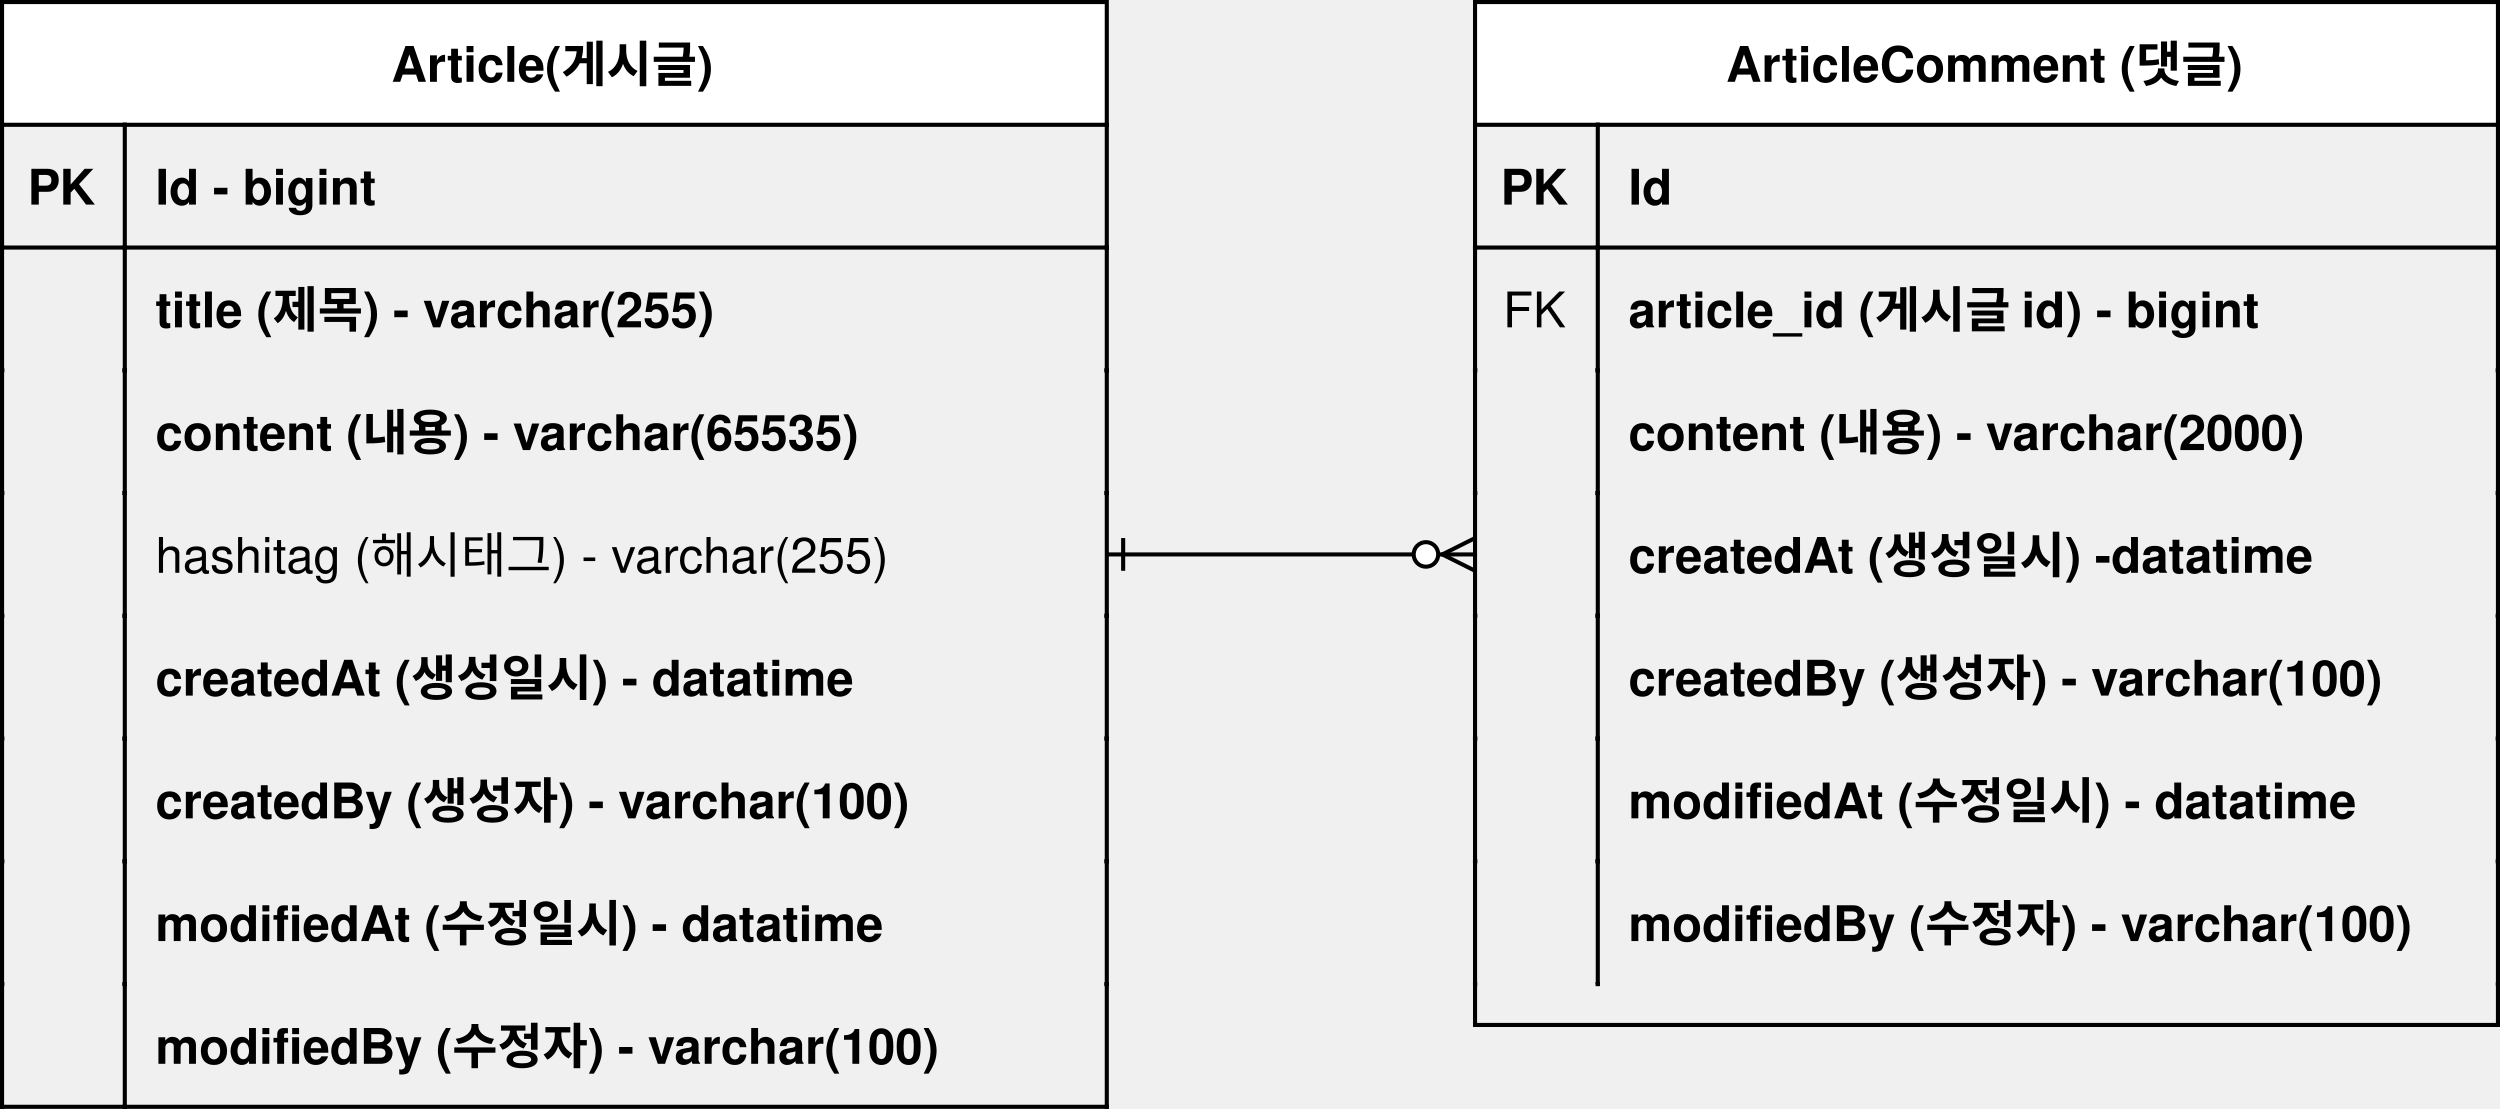
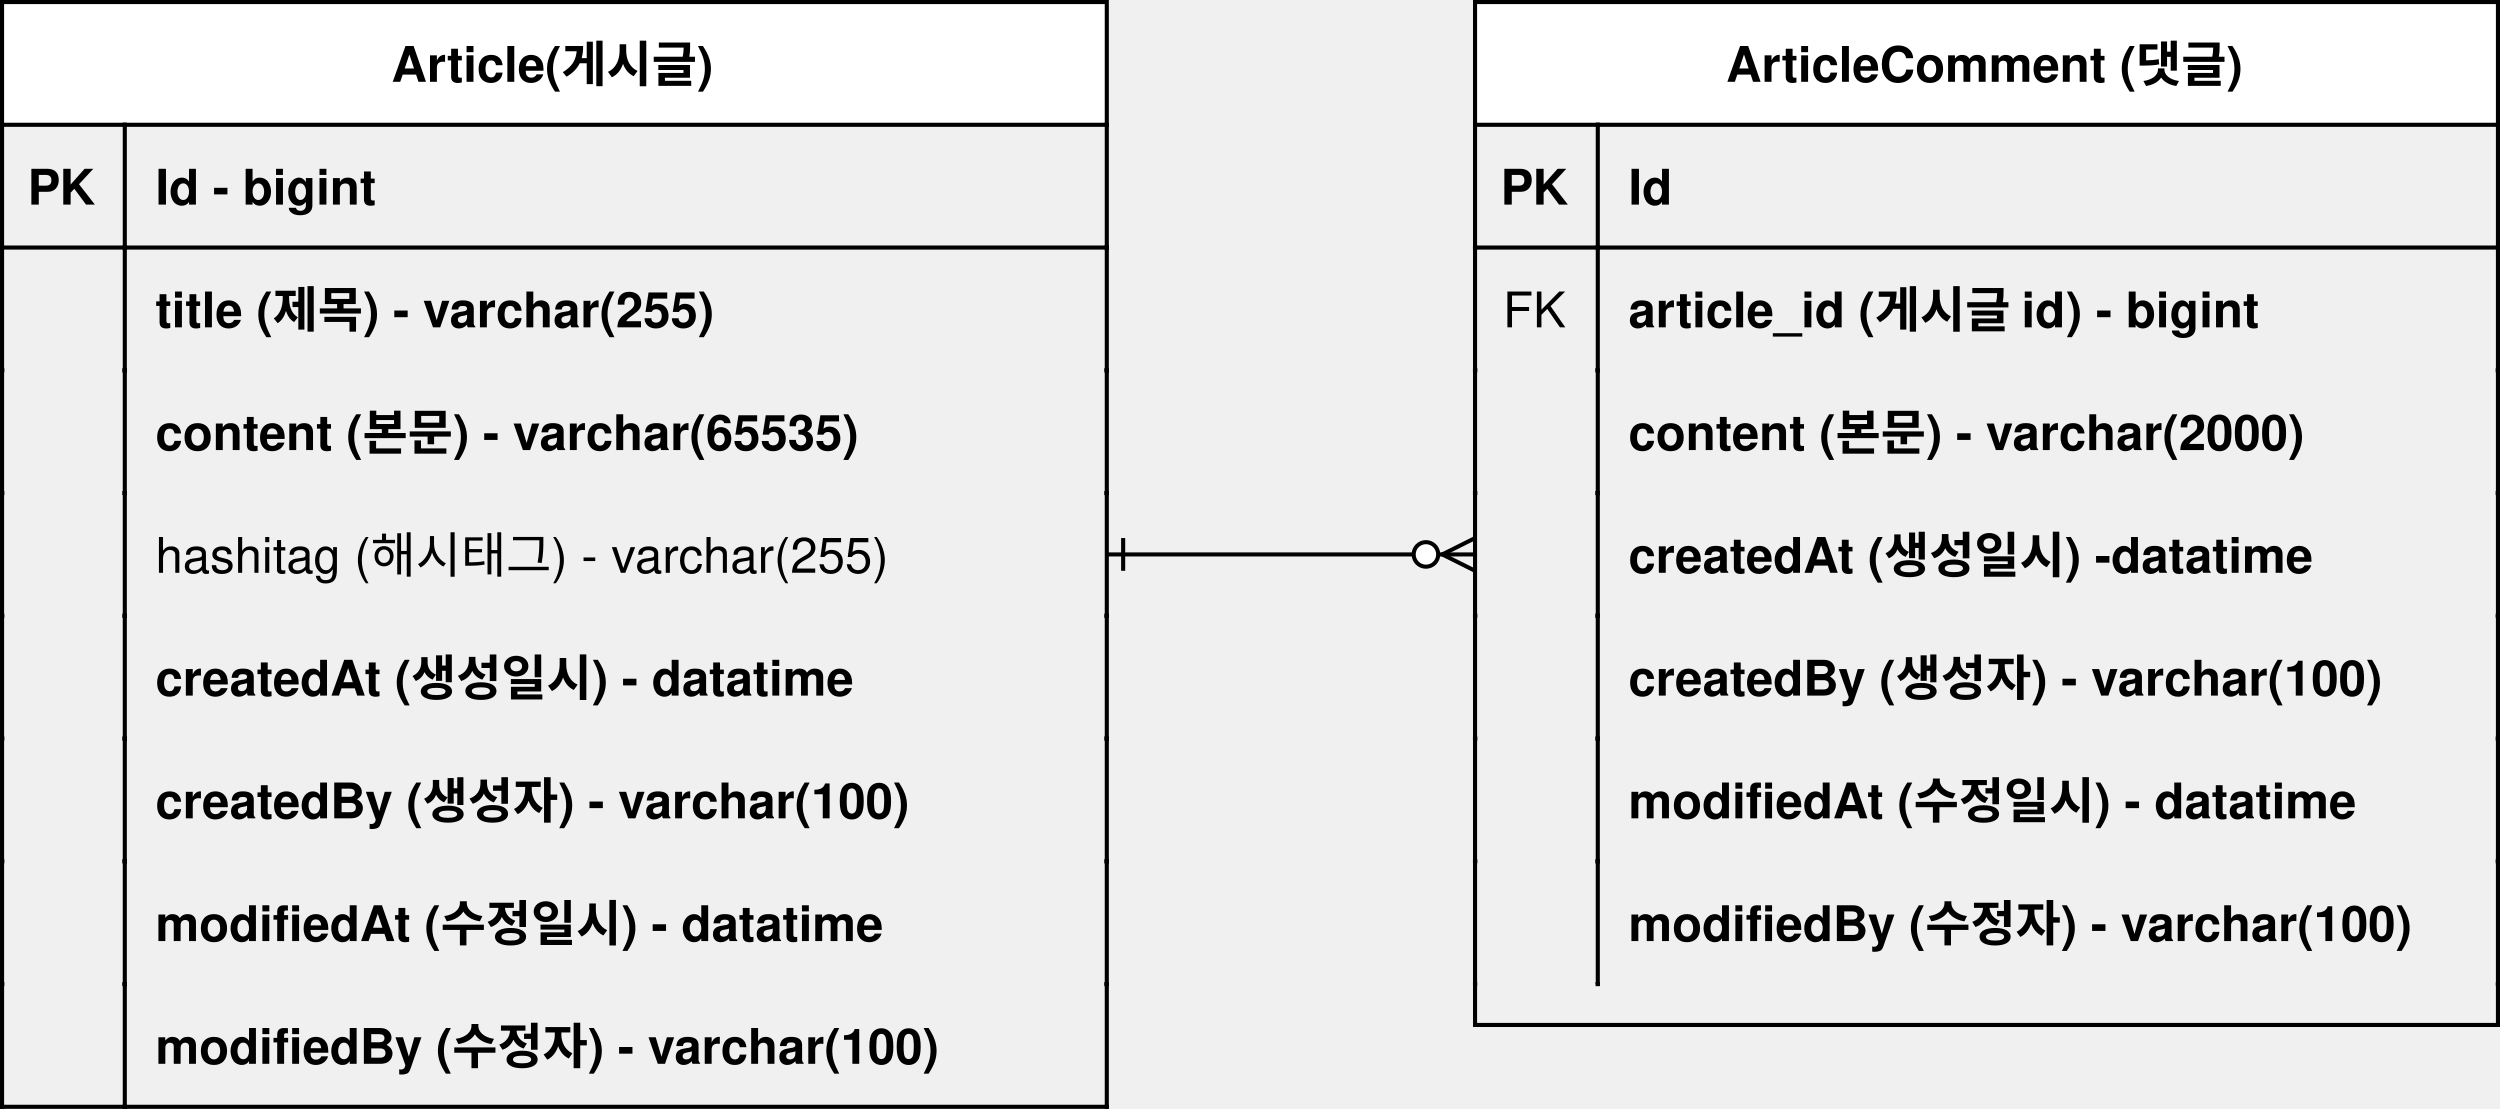
- <svg xmlns="http://www.w3.org/2000/svg" version="1.1" width="611px" height="271px" viewBox="-0.5 -0.5 611 271" content="&lt;mxfile host=&quot;app.diagrams.net&quot; modified=&quot;2022-09-20T10:34:35.840Z&quot; agent=&quot;5.0 (Windows NT 10.0; Win64; x64) AppleWebKit/537.36 (KHTML, like Gecko) Chrome/104.0.511.122 Whale/3.16.138.27 Safari/537.36&quot; etag=&quot;zchq9EXOTxpL8xjqhaWz&quot; version=&quot;20.3.2&quot; type=&quot;github&quot;&gt;&lt;diagram id=&quot;R2lEEEUBdFMjLlhIrx00&quot; name=&quot;Page-1&quot;&gt;7V1db6M4FP01lroPrQiEfDwGks6sptV2O7Od2b6s3OAQawiOjNsm/fVrgx2SmKSkIS0FpFTFxjH43uNz7MulBZY7W3yhcD69Jh4KgGl4C2ANgWm2rJ7Bf4maZVLT7VhJhU+xJxulFd/xC5KV8nv+I/ZQtNGQERIwPN+sHJMwRGO2UQcpJc+bzSYk2LzqHPpIq/g+hoFe+xN7bJrU9mwjrf+KsD9VV24Z8swMqsayIppCjzxvVKEFuyQhk7d4g+gMhihk/Mw1pL8RBfZoypgY6QCYl/wzEa0vfEL8AME5ji7GZMarxxFvcjmBMxwIM6915MiO+OWsEbBcSghLjmYLFwXCV8oNyT1d7ji7sgMV/eb4gnv+tLz6bbDw67N1x66v/Zvuw7ns5QkGj9K+0jZsqQyOPG5/WeSXwmx5iwLIMAlH6RkHhd5AeJc3Gt2+IEp+kGsY8sE7EYOUpedIKJtfYn571rClmsiyEZ9ldPlrvfCvKFzYqjhcrJ8cLmVJN4kcX0Qe6ViO5777y+v8/c/9nbW4+nb/8tfdT4uetyWSIfUR29Ou1ZdA8TZQKi3+BZEZ4jfEGzyn2FwhcLqOS1VJY2M+baIbSgT6qw5X17ghOAaknNCW6kdNZwVl1UUydPmtdXhsddTe6qiz3VFiG60jfrA28LQqRt8BSDQ1JA4ow+MAuWQ2S+bgGRg5oOeCvgVGA+D0QM/4Q4Mrn9VzccjgQwzMGFuSxiwBEk5MDOKQz8EEfGMSBHAe4bh5UjPFgXcFl+SRqY5UyZngBfJuExYTbTmsr3hnkUSg4AM1WcRpGGA/5MdjPgJxRYeiiN/LFYyYbLETs0+IMrTYCzLlutam61rKdWsgNO0MEK4qs/C24eBDvWm9zivKUXzoDMPglosFDP3YZ5suEXb1KJn/UJNTVMwFDhEdPaGErmPjcwZxSUCEZ8OEZ+Jm8eBsh3/4cF1BIza/AZeXW2mZf0RzylwSRoxCHLsDcUc9I+Esh5G5vE6AJuo2qDSmOH4gjHH23+XWvah/3ddLNd/zudY6lWfbmmdvvh3iW8LHOgliMZhiz0NhMiXFWgGm/s5wZab9Vzbfdsb2RMzpDyu3P9YcYB1of9lZapWDe4MBx34IGXLIY+hFp+BjW/Pzn14J/awINmnrRHM4xqF/lXyzswUE+xRAWICdE9MsFBi5unsHZHTqzO3Zy8xiuL3z0dze1Tx7WUZuz2n/Tm77V53Le5pfYbK2/o9/LV5X8+W0KZbWIxf0HNB3VwvsuGu+yjbO+c8D9tXqv1yIOEgFMnbOR+KndhLQbyTgNBLQ/2gJUFvJN7q2XArQz23+qitASw/0iTjIelzFBE5b8H9/AAZ9xfhPkI6nkJ6ZhrEn1lIx4s8PmyoT/974Z92ZX8NGXjHYyfy5g3ZFUH+mb81PRP2v2H8PdivN/dl+zeB+ivglvYFkf77ot0B/GB+0AZ88QgaGwEn3A7EeeJBBhmeohKh4iw4UiaHaCYHihkYIChcC+8OF4LinN6UXAnOHAyovBPqzGykEznKPEIxA39jeD7Sqsx0oEkH1kwH9MVEjA8XIQO/DZeC4Bz3llwG7pjKgP+aZEQ9P8MaGoAf6PXEwMEDf3rEh4D/NnmAnjuonBvpzpkYMChGDVfbtx4nBcYG/8otBr55ioC6ZIQZrmwJdDJpNQW4IVVkHsrlMjx/IXN59mQZNKi9IOX3fQ4FuViZvtwDiz3amHjSokagfksqbP2VwTy5vlnNP9rA/Y/depWTeFXSb5/8Ze3mRzluhrK4DcnsPwMUe7W4Xq915unsPoOjBgRrRvU42p+L+rFzf9+X+4zbr5Ur0WqG2YfqMjTrDLL7ZM7WFc0XC1yAzz8u2q7KFKxI0VZaB7DyHuqvADmjk1oKDMnxPRfzZYYrPw/tvytCpPO1nx/E0rx6U39uxbasyzF8gbGpH/LWO9pyU+HPH8k7G/MflapSe+dv1ZH49sjOF0RQz6CfUPxSPbBLqlwH3YZzllUTeu8DpJWLgmnxvUKV9gFE4lGqnBrUPBp1ODbKyfN9VDT5R/OctU7hbTzXQoz9ve9cDNKldu0FUOx048q3gRggOzPN9VyHIeDe4hFP+7ZM4AW/9pKClR/qa1z0KRVD9dKDWf9fvpDqQmeL7vjpwXOyv/DqwwwGV1wE97te873GMGuzAUf3UoPlLgCdTg/aHq8Fxsb/yq0Gnpmqgx/2aFz6KhVCFhIAX0/9QkDRP/62ENfof&lt;/diagram&gt;&lt;/mxfile&gt;" resource="https://app.diagrams.net/#HEunjoungAhn%2Fboard-project%2Ffeature%252F%25238-domian%2Fdocument%2Fproject-board-erd.svg">
+ <svg xmlns="http://www.w3.org/2000/svg" version="1.1" width="611px" height="271px" viewBox="-0.5 -0.5 611 271" content="&lt;mxfile host=&quot;app.diagrams.net&quot; modified=&quot;2022-09-20T10:37:41.886Z&quot; agent=&quot;5.0 (Windows NT 10.0; Win64; x64) AppleWebKit/537.36 (KHTML, like Gecko) Chrome/104.0.511.122 Whale/3.16.138.27 Safari/537.36&quot; etag=&quot;jWBe22u4xiHwr1AZH4hV&quot; version=&quot;20.3.2&quot; type=&quot;github&quot;&gt;&lt;diagram id=&quot;R2lEEEUBdFMjLlhIrx00&quot; name=&quot;Page-1&quot;&gt;7V3vc6I4GP5rmOl9aAdF/PFRUHdv1s71unvdvX65SSViZpE4IbXav/4SSEQNWlRUCszYaRJiIO/75HnIy0urGfZ08YWA2eQeO9DT6rqz0IyeVq/XjLbOfvGWZdTSahpRg0uQIzrFDd/ROxSN4nvuK3JgsNGRYuxRNNtsHGHfhyO60QYIwW+b3cbY2zzrDLhQafg+Ap7a+hM5dBK1tk09bv8KkTuRZ67p4sgUyM6iIZgAB79tNMEFHWCfikt8gGQKfOhTduQekN+QaGZ/QimfaVerD9hnzHvfuRi7HgQzFNyN8JQ1jwLWZTAGU+RxM68NZImB2OmMvmbYBGMalaYLG3rcV9IN0TUNdhxd2YHwcVN8wb6dL4e/dep/fTOe6P29+9B6uRWjzIH3KuwrbEOX0uDQYfYXVXYqRJeP0AMUYb8fH7Gg73S5d1mn/uM7JPgHvgc+m7wVUEBofAz7ovsAscszejXZRdT18Cgly1/rlX955c6U1d5i/WBvKWqqScT8AvxKRmI+z61fTvPvf56fjMXw2/P7X08/DXLbEEgGxIV0T79aRwDF2UCpsPgXiKeQXRDr8BZjc4XAyTouZSMJjTnfRDcQCHRXA67O8YBRCEixoA05jlzOEspyiGjq4lvr8NgaqLE1UHN7oMg2ykCssDbxuClE3wFIrCtI7BKKRh608XQarcEbrW9pbVvrGFq/q1ltra3/ocCVreoZL1LwEgIzxJagMYODhBETBchnazAC3wh7HpgFKOwetUyQ5wzBEr9SOZCsWWO0gM5jxGK8L4P1kA0WCARyPpCLhR8GHnJ9Vh6xGfAzWgQG7FqGIKCix07MziGhcLEXZNJ1tU3X1aTr1kBYNxNAuGpMwtuGgw/1pvExr0hHsalTBLxHJhbAd0OfbbqE29UhePZDLk7eMOM4hKQ/hxFdh8ZnDGJjD3PP+hHPhN3CyZkW+7Dp2pxGTHYBNqvX4jr78O6E2tgPKAEodAdkjnqD3FkWxTNxHg+O5WUQYUxefsGUMvbf5da9qP/Y10u53tO51jiXZxuKZx++HeJbzOY69kIxmCDHgX60JPm9Aoj9neDKRPuvbL7tjO2FmNIfRmp/rDnAOND+YrDYKgePBjyGfR9QaOFX3wnOwcem4uc/nRz6WRJs1NcKZmCEfHcYfbO5BQTzHEBYaDsXZj1TYKQa7gLIaJaZ25NvM7Ph9ua1ub2leHaQR25Paf9mavsXncvbil9BdG/9H/taeF/Nbqfr/Na6b2ttS+vYqxvscGh2l63fsp8X5Mq7/3wh4iAVSNg5n4if0klAp5KA80hA59oSILeSR7o2XwrQSW3+oitATQ308TjIWlzFMjjhs0LXZgXJ+HNARhNAbuq6vifWUjDiTw+bIhP/3vhn2ZlfwUZaMdjJ/KmDdllQf6Jv65+I+j+w/x7sFpr7k/2awP0EslM6XcH+7Kbf0Dq9sNDQ2OJhBVa14v1AqAcOoICiKcwhKo7RgSwxVDohkNxQCUHmQmBeXQhOe3qTeyGo73BA4YVAfXYjhMBa7hGCvtbRt/cDteJsB7JEUPlkQH1MVMlANjLQvroMnPagJ/8yYJZUBtTHPFPsoDHa2BC0tU6bF7q61jF3bAjYT7Un2Imj8omB+pypEoNMxGCVfXs9MTgt8Jd/MWiXUwzkKRPEYG1ToIpBtSlIDaEi60Ayl6nxA5HLuy/ToErl1WJO3/dQoJWUydvKgPiTnakGDUok6oek8qZPGdyTy5vk3LM97E/YvRcpmXcF3er5f8JenqfzFiir64Dc3gNwsUe7G9lqd5rhLgEUNThQIrpXyeZc3J+U63tZ7j9ts56vRK8VaiumT9ioU0TDi72RWzg7zPPqat2OkudlmkXZwmUJmiLLQHKeQ9lVYAc0UmvBQRm+5yL+5DDF5+H9ozJ0Ck/7yXE8xasH5fc2TdMoDPNnCJvSEX+poz1nJf7UsbyzMf9puRq5Z/5GOZlfjexMQDBBFLgR9ff4IxursRZw74VZXlHkvbUSA7vO9gZF2gfomUOpdGpQ+mDQ+dQgKcv3omrwieI/xyzhVjnVQI3+HPeuh1aldu0GUel04MS3gishODDP96JCkPBucA6X/PGLOAJv+aSgpkb6qtc9MkVQ+XSg1H/X76w6kJjie1kdOC32l38d2OGAwuuAGver3vc4RQ124Kh8alD9JcCzqUHj6mpwWuwv/2rQLKkaqHG/6oWPbCFUICFg1fg/FETd438rYfT/Bw==&lt;/diagram&gt;&lt;/mxfile&gt;" resource="https://app.diagrams.net/#HEunjoungAhn%2Fboard-project%2Ffeature%252F%25238-domian%2Fdocument%2Fproject-board-erd.svg">
  <defs>
    <clipPath id="mx-clip-360-30-30-30-0">
      <rect x="360" y="30" width="30" height="30" />
    </clipPath>
    <clipPath id="mx-clip-396-30-214-30-0">
      <rect x="396" y="30" width="214" height="30" />
    </clipPath>
    <clipPath id="mx-clip-360-60-30-30-0">
      <rect x="360" y="60" width="30" height="30" />
    </clipPath>
    <clipPath id="mx-clip-396-60-214-30-0">
      <rect x="396" y="60" width="214" height="30" />
    </clipPath>
    <clipPath id="mx-clip-396-90-214-30-0">
      <rect x="396" y="90" width="214" height="30" />
    </clipPath>
    <clipPath id="mx-clip-396-120-214-30-0">
      <rect x="396" y="120" width="214" height="30" />
    </clipPath>
    <clipPath id="mx-clip-396-150-214-30-0">
      <rect x="396" y="150" width="214" height="30" />
    </clipPath>
    <clipPath id="mx-clip-396-180-214-30-0">
      <rect x="396" y="180" width="214" height="30" />
    </clipPath>
    <clipPath id="mx-clip-396-210-214-30-0">
      <rect x="396" y="210" width="214" height="30" />
    </clipPath>
    <clipPath id="mx-clip-0-30-30-30-0">
      <rect x="0" y="30" width="30" height="30" />
    </clipPath>
    <clipPath id="mx-clip-36-30-234-30-0">
      <rect x="36" y="30" width="234" height="30" />
    </clipPath>
    <clipPath id="mx-clip-36-60-234-30-0">
      <rect x="36" y="60" width="234" height="30" />
    </clipPath>
    <clipPath id="mx-clip-36-90-234-30-0">
      <rect x="36" y="90" width="234" height="30" />
    </clipPath>
    <clipPath id="mx-clip-36-120-234-30-0">
      <rect x="36" y="120" width="234" height="30" />
    </clipPath>
    <clipPath id="mx-clip-36-150-234-30-0">
      <rect x="36" y="150" width="234" height="30" />
    </clipPath>
    <clipPath id="mx-clip-36-180-234-30-0">
      <rect x="36" y="180" width="234" height="30" />
    </clipPath>
    <clipPath id="mx-clip-36-210-234-30-0">
      <rect x="36" y="210" width="234" height="30" />
    </clipPath>
    <clipPath id="mx-clip-36-240-234-30-0">
      <rect x="36" y="240" width="234" height="30" />
    </clipPath>
  </defs>
  <g>
    <path d="M 270 135 L 290 135 Q 300 135 310 135 L 320 135 Q 330 135 340 135 L 360 135" fill="none" stroke="rgb(0, 0, 0)" stroke-miterlimit="10" pointer-events="stroke" />
    <path d="M 274 131 L 274 139" fill="none" stroke="rgb(0, 0, 0)" stroke-miterlimit="10" pointer-events="all" />
    <ellipse cx="348" cy="135" rx="3" ry="3" fill="#ffffff" stroke="rgb(0, 0, 0)" pointer-events="all" />
    <path d="M 360 131 L 352 135 L 360 139" fill="none" stroke="rgb(0, 0, 0)" stroke-miterlimit="10" pointer-events="all" />
    <path d="M 360 30 L 360 0 L 610 0 L 610 30" fill="rgb(255, 255, 255)" stroke="rgb(0, 0, 0)" stroke-miterlimit="10" pointer-events="all" />
    <path d="M 360 30 L 360 250 L 610 250 L 610 30" fill="none" stroke="rgb(0, 0, 0)" stroke-miterlimit="10" pointer-events="none" />
    <path d="M 360 30 L 610 30" fill="none" stroke="rgb(0, 0, 0)" stroke-miterlimit="10" pointer-events="none" />
    <path d="M 390 30 L 390 60 L 390 90 L 390 120 L 390 150 L 390 180 L 390 210 L 390 240" fill="none" stroke="rgb(0, 0, 0)" stroke-miterlimit="10" pointer-events="none" />
    <g fill="rgb(0, 0, 0)" font-family="Helvetica" font-weight="bold" pointer-events="none" text-anchor="middle" font-size="12px">
      <text x="484.5" y="19.5">ArticleComment (댓글)</text>
    </g>
    <path d="M 360 30 M 610 30 M 610 60 L 360 60" fill="none" stroke="rgb(0, 0, 0)" stroke-linecap="square" stroke-miterlimit="10" pointer-events="none" />
    <path d="M 360 30 M 390 30 M 390 60 M 360 60" fill="none" stroke="rgb(0, 0, 0)" stroke-linecap="square" stroke-miterlimit="10" pointer-events="none" />
    <g fill="rgb(0, 0, 0)" font-family="Helvetica" font-weight="bold" pointer-events="none" clip-path="url(#mx-clip-360-30-30-30-0)" text-anchor="middle" font-size="12px">
      <text x="374.5" y="49.5">PK</text>
    </g>
    <path d="M 390 30 M 610 30 M 610 60 M 390 60" fill="none" stroke="rgb(0, 0, 0)" stroke-linecap="square" stroke-miterlimit="10" pointer-events="none" />
    <g fill="rgb(0, 0, 0)" font-family="Helvetica" font-weight="bold" text-decoration="underline" pointer-events="none" clip-path="url(#mx-clip-396-30-214-30-0)" font-size="12px">
      <text x="397.5" y="49.5">Id</text>
    </g>
    <path d="M 360 60 M 610 60 M 610 90 M 360 90" fill="none" stroke="rgb(0, 0, 0)" stroke-linecap="square" stroke-miterlimit="10" pointer-events="none" />
    <path d="M 360 60 M 390 60 M 390 90 M 360 90" fill="none" stroke="rgb(0, 0, 0)" stroke-linecap="square" stroke-miterlimit="10" pointer-events="none" />
    <g fill="rgb(0, 0, 0)" font-family="Helvetica" pointer-events="none" clip-path="url(#mx-clip-360-60-30-30-0)" text-anchor="middle" font-size="12px">
      <text x="374.5" y="79.5">FK</text>
    </g>
    <path d="M 390 60 M 610 60 M 610 90 M 390 90" fill="none" stroke="rgb(0, 0, 0)" stroke-linecap="square" stroke-miterlimit="10" pointer-events="none" />
    <g fill="rgb(0, 0, 0)" font-family="Helvetica" font-weight="bold" pointer-events="none" clip-path="url(#mx-clip-396-60-214-30-0)" font-size="12px">
      <text x="397.5" y="79.5">article_id (게시글 id) - bigint</text>
    </g>
    <path d="M 360 90 M 610 90 M 610 120 M 360 120" fill="none" stroke="rgb(0, 0, 0)" stroke-linecap="square" stroke-miterlimit="10" pointer-events="none" />
    <path d="M 360 90 M 390 90 M 390 120 M 360 120" fill="none" stroke="rgb(0, 0, 0)" stroke-linecap="square" stroke-miterlimit="10" pointer-events="none" />
    <path d="M 390 90 M 610 90 M 610 120 M 390 120" fill="none" stroke="rgb(0, 0, 0)" stroke-linecap="square" stroke-miterlimit="10" pointer-events="none" />
    <g fill="rgb(0, 0, 0)" font-family="Helvetica" font-weight="bold" pointer-events="none" clip-path="url(#mx-clip-396-90-214-30-0)" font-size="12px">
-       <text x="397.5" y="109.5">content (내용) - varchar(2000)</text>
+       <text x="397.5" y="109.5">content (본문) - varchar(2000)</text>
    </g>
    <path d="M 360 120 M 610 120 M 610 150 M 360 150" fill="none" stroke="rgb(0, 0, 0)" stroke-linecap="square" stroke-miterlimit="10" pointer-events="none" />
    <path d="M 360 120 M 390 120 M 390 150 M 360 150" fill="none" stroke="rgb(0, 0, 0)" stroke-linecap="square" stroke-miterlimit="10" pointer-events="none" />
    <path d="M 390 120 M 610 120 M 610 150 M 390 150" fill="none" stroke="rgb(0, 0, 0)" stroke-linecap="square" stroke-miterlimit="10" pointer-events="none" />
    <g fill="rgb(0, 0, 0)" font-family="Helvetica" font-weight="bold" pointer-events="none" clip-path="url(#mx-clip-396-120-214-30-0)" font-size="12px">
      <text x="397.5" y="139.5">createdAt (생성일시) -datatime</text>
    </g>
    <path d="M 360 150 M 610 150 M 610 180 M 360 180" fill="none" stroke="rgb(0, 0, 0)" stroke-linecap="square" stroke-miterlimit="10" pointer-events="none" />
    <path d="M 360 150 M 390 150 M 390 180 M 360 180" fill="none" stroke="rgb(0, 0, 0)" stroke-linecap="square" stroke-miterlimit="10" pointer-events="none" />
    <path d="M 390 150 M 610 150 M 610 180 M 390 180" fill="none" stroke="rgb(0, 0, 0)" stroke-linecap="square" stroke-miterlimit="10" pointer-events="none" />
    <g fill="rgb(0, 0, 0)" font-family="Helvetica" font-weight="bold" pointer-events="none" clip-path="url(#mx-clip-396-150-214-30-0)" font-size="12px">
      <text x="397.5" y="169.5">createdBy (생성자) - varchar(100)</text>
    </g>
    <path d="M 360 180 M 610 180 M 610 210 M 360 210" fill="none" stroke="rgb(0, 0, 0)" stroke-linecap="square" stroke-miterlimit="10" pointer-events="none" />
    <path d="M 360 180 M 390 180 M 390 210 M 360 210" fill="none" stroke="rgb(0, 0, 0)" stroke-linecap="square" stroke-miterlimit="10" pointer-events="none" />
    <path d="M 390 180 M 610 180 M 610 210 M 390 210" fill="none" stroke="rgb(0, 0, 0)" stroke-linecap="square" stroke-miterlimit="10" pointer-events="none" />
    <g fill="rgb(0, 0, 0)" font-family="Helvetica" font-weight="bold" pointer-events="none" clip-path="url(#mx-clip-396-180-214-30-0)" font-size="12px">
      <text x="397.5" y="199.5">modifiedAt (수정일시) - datatime</text>
    </g>
    <path d="M 360 210 M 610 210 M 610 240 M 360 240" fill="none" stroke="rgb(0, 0, 0)" stroke-linecap="square" stroke-miterlimit="10" pointer-events="none" />
    <path d="M 360 210 M 390 210 M 390 240 M 360 240" fill="none" stroke="rgb(0, 0, 0)" stroke-linecap="square" stroke-miterlimit="10" pointer-events="none" />
    <path d="M 390 210 M 610 210 M 610 240 M 390 240" fill="none" stroke="rgb(0, 0, 0)" stroke-linecap="square" stroke-miterlimit="10" pointer-events="none" />
    <g fill="rgb(0, 0, 0)" font-family="Helvetica" font-weight="bold" pointer-events="none" clip-path="url(#mx-clip-396-210-214-30-0)" font-size="12px">
      <text x="397.5" y="229.5">modifiedBy (수정자) - varchar(100)</text>
    </g>
    <path d="M 0 30 L 0 0 L 270 0 L 270 30" fill="rgb(255, 255, 255)" stroke="rgb(0, 0, 0)" stroke-miterlimit="10" pointer-events="none" />
    <path d="M 0 30 L 0 270 L 270 270 L 270 30" fill="none" stroke="rgb(0, 0, 0)" stroke-miterlimit="10" pointer-events="none" />
    <path d="M 0 30 L 270 30" fill="none" stroke="rgb(0, 0, 0)" stroke-miterlimit="10" pointer-events="none" />
    <path d="M 30 30 L 30 60 L 30 90 L 30 120 L 30 150 L 30 180 L 30 210 L 30 240 L 30 270" fill="none" stroke="rgb(0, 0, 0)" stroke-miterlimit="10" pointer-events="none" />
    <g fill="rgb(0, 0, 0)" font-family="Helvetica" font-weight="bold" pointer-events="none" text-anchor="middle" font-size="12px">
      <text x="134.5" y="19.5">Article(게시글)</text>
    </g>
    <path d="M 0 30 M 270 30 M 270 60 L 0 60" fill="none" stroke="rgb(0, 0, 0)" stroke-linecap="square" stroke-miterlimit="10" pointer-events="none" />
    <path d="M 0 30 M 30 30 M 30 60 M 0 60" fill="none" stroke="rgb(0, 0, 0)" stroke-linecap="square" stroke-miterlimit="10" pointer-events="none" />
    <g fill="rgb(0, 0, 0)" font-family="Helvetica" font-weight="bold" pointer-events="none" clip-path="url(#mx-clip-0-30-30-30-0)" text-anchor="middle" font-size="12px">
      <text x="14.5" y="49.5">PK</text>
    </g>
    <path d="M 30 30 M 270 30 M 270 60 M 30 60" fill="none" stroke="rgb(0, 0, 0)" stroke-linecap="square" stroke-miterlimit="10" pointer-events="none" />
    <g fill="rgb(0, 0, 0)" font-family="Helvetica" font-weight="bold" text-decoration="underline" pointer-events="none" clip-path="url(#mx-clip-36-30-234-30-0)" font-size="12px">
      <text x="37.5" y="49.5">Id - bigint</text>
    </g>
    <path d="M 0 60 M 270 60 M 270 90 M 0 90" fill="none" stroke="rgb(0, 0, 0)" stroke-linecap="square" stroke-miterlimit="10" pointer-events="none" />
    <path d="M 0 60 M 30 60 M 30 90 M 0 90" fill="none" stroke="rgb(0, 0, 0)" stroke-linecap="square" stroke-miterlimit="10" pointer-events="none" />
    <path d="M 30 60 M 270 60 M 270 90 M 30 90" fill="none" stroke="rgb(0, 0, 0)" stroke-linecap="square" stroke-miterlimit="10" pointer-events="none" />
    <g fill="rgb(0, 0, 0)" font-family="Helvetica" font-weight="bold" pointer-events="none" clip-path="url(#mx-clip-36-60-234-30-0)" font-size="12px">
      <text x="37.5" y="79.5">title (제목) - varchar(255)</text>
    </g>
    <path d="M 0 90 M 270 90 M 270 120 M 0 120" fill="none" stroke="rgb(0, 0, 0)" stroke-linecap="square" stroke-miterlimit="10" pointer-events="none" />
    <path d="M 0 90 M 30 90 M 30 120 M 0 120" fill="none" stroke="rgb(0, 0, 0)" stroke-linecap="square" stroke-miterlimit="10" pointer-events="none" />
    <path d="M 30 90 M 270 90 M 270 120 M 30 120" fill="none" stroke="rgb(0, 0, 0)" stroke-linecap="square" stroke-miterlimit="10" pointer-events="none" />
    <g fill="rgb(0, 0, 0)" font-family="Helvetica" font-weight="bold" pointer-events="none" clip-path="url(#mx-clip-36-90-234-30-0)" font-size="12px">
-       <text x="37.5" y="109.5">content (내용) - varchar(65535)</text>
+       <text x="37.5" y="109.5">content (본문) - varchar(65535)</text>
    </g>
    <path d="M 0 120 M 270 120 M 270 150 M 0 150" fill="none" stroke="rgb(0, 0, 0)" stroke-linecap="square" stroke-miterlimit="10" pointer-events="none" />
    <path d="M 0 120 M 30 120 M 30 150 M 0 150" fill="none" stroke="rgb(0, 0, 0)" stroke-linecap="square" stroke-miterlimit="10" pointer-events="none" />
    <path d="M 30 120 M 270 120 M 270 150 M 30 150" fill="none" stroke="rgb(0, 0, 0)" stroke-linecap="square" stroke-miterlimit="10" pointer-events="none" />
    <g fill="rgb(0, 0, 0)" font-family="Helvetica" pointer-events="none" clip-path="url(#mx-clip-36-120-234-30-0)" font-size="12px">
      <text x="37.5" y="139.5">hashitag (해시태그) - varchar(255)</text>
    </g>
    <path d="M 0 150 M 270 150 M 270 180 M 0 180" fill="none" stroke="rgb(0, 0, 0)" stroke-linecap="square" stroke-miterlimit="10" pointer-events="none" />
    <path d="M 0 150 M 30 150 M 30 180 M 0 180" fill="none" stroke="rgb(0, 0, 0)" stroke-linecap="square" stroke-miterlimit="10" pointer-events="none" />
    <path d="M 30 150 M 270 150 M 270 180 M 30 180" fill="none" stroke="rgb(0, 0, 0)" stroke-linecap="square" stroke-miterlimit="10" pointer-events="none" />
    <g fill="rgb(0, 0, 0)" font-family="Helvetica" font-weight="bold" pointer-events="none" clip-path="url(#mx-clip-36-150-234-30-0)" font-size="12px">
      <text x="37.5" y="169.5">createdAt (생성일시) - datatime</text>
    </g>
    <path d="M 0 180 M 270 180 M 270 210 M 0 210" fill="none" stroke="rgb(0, 0, 0)" stroke-linecap="square" stroke-miterlimit="10" pointer-events="none" />
    <path d="M 0 180 M 30 180 M 30 210 M 0 210" fill="none" stroke="rgb(0, 0, 0)" stroke-linecap="square" stroke-miterlimit="10" pointer-events="none" />
    <path d="M 30 180 M 270 180 M 270 210 M 30 210" fill="none" stroke="rgb(0, 0, 0)" stroke-linecap="square" stroke-miterlimit="10" pointer-events="none" />
    <g fill="rgb(0, 0, 0)" font-family="Helvetica" font-weight="bold" pointer-events="none" clip-path="url(#mx-clip-36-180-234-30-0)" font-size="12px">
      <text x="37.5" y="199.5">createdBy (생성자) - varchar(100)</text>
    </g>
    <path d="M 0 210 M 270 210 M 270 240 M 0 240" fill="none" stroke="rgb(0, 0, 0)" stroke-linecap="square" stroke-miterlimit="10" pointer-events="none" />
    <path d="M 0 210 M 30 210 M 30 240 M 0 240" fill="none" stroke="rgb(0, 0, 0)" stroke-linecap="square" stroke-miterlimit="10" pointer-events="none" />
    <path d="M 30 210 M 270 210 M 270 240 M 30 240" fill="none" stroke="rgb(0, 0, 0)" stroke-linecap="square" stroke-miterlimit="10" pointer-events="none" />
    <g fill="rgb(0, 0, 0)" font-family="Helvetica" font-weight="bold" pointer-events="none" clip-path="url(#mx-clip-36-210-234-30-0)" font-size="12px">
      <text x="37.5" y="229.5">modifiedAt (수정일시) - datatime</text>
    </g>
    <path d="M 0 240 M 270 240 M 270 270 M 0 270" fill="none" stroke="rgb(0, 0, 0)" stroke-linecap="square" stroke-miterlimit="10" pointer-events="none" />
    <path d="M 0 240 M 30 240 M 30 270 M 0 270" fill="none" stroke="rgb(0, 0, 0)" stroke-linecap="square" stroke-miterlimit="10" pointer-events="none" />
    <path d="M 30 240 M 270 240 M 270 270 M 30 270" fill="none" stroke="rgb(0, 0, 0)" stroke-linecap="square" stroke-miterlimit="10" pointer-events="none" />
    <g fill="rgb(0, 0, 0)" font-family="Helvetica" font-weight="bold" pointer-events="none" clip-path="url(#mx-clip-36-240-234-30-0)" font-size="12px">
      <text x="37.5" y="259.5">modifiedBy (수정자) - varchar(100)</text>
    </g>
  </g>
</svg>
